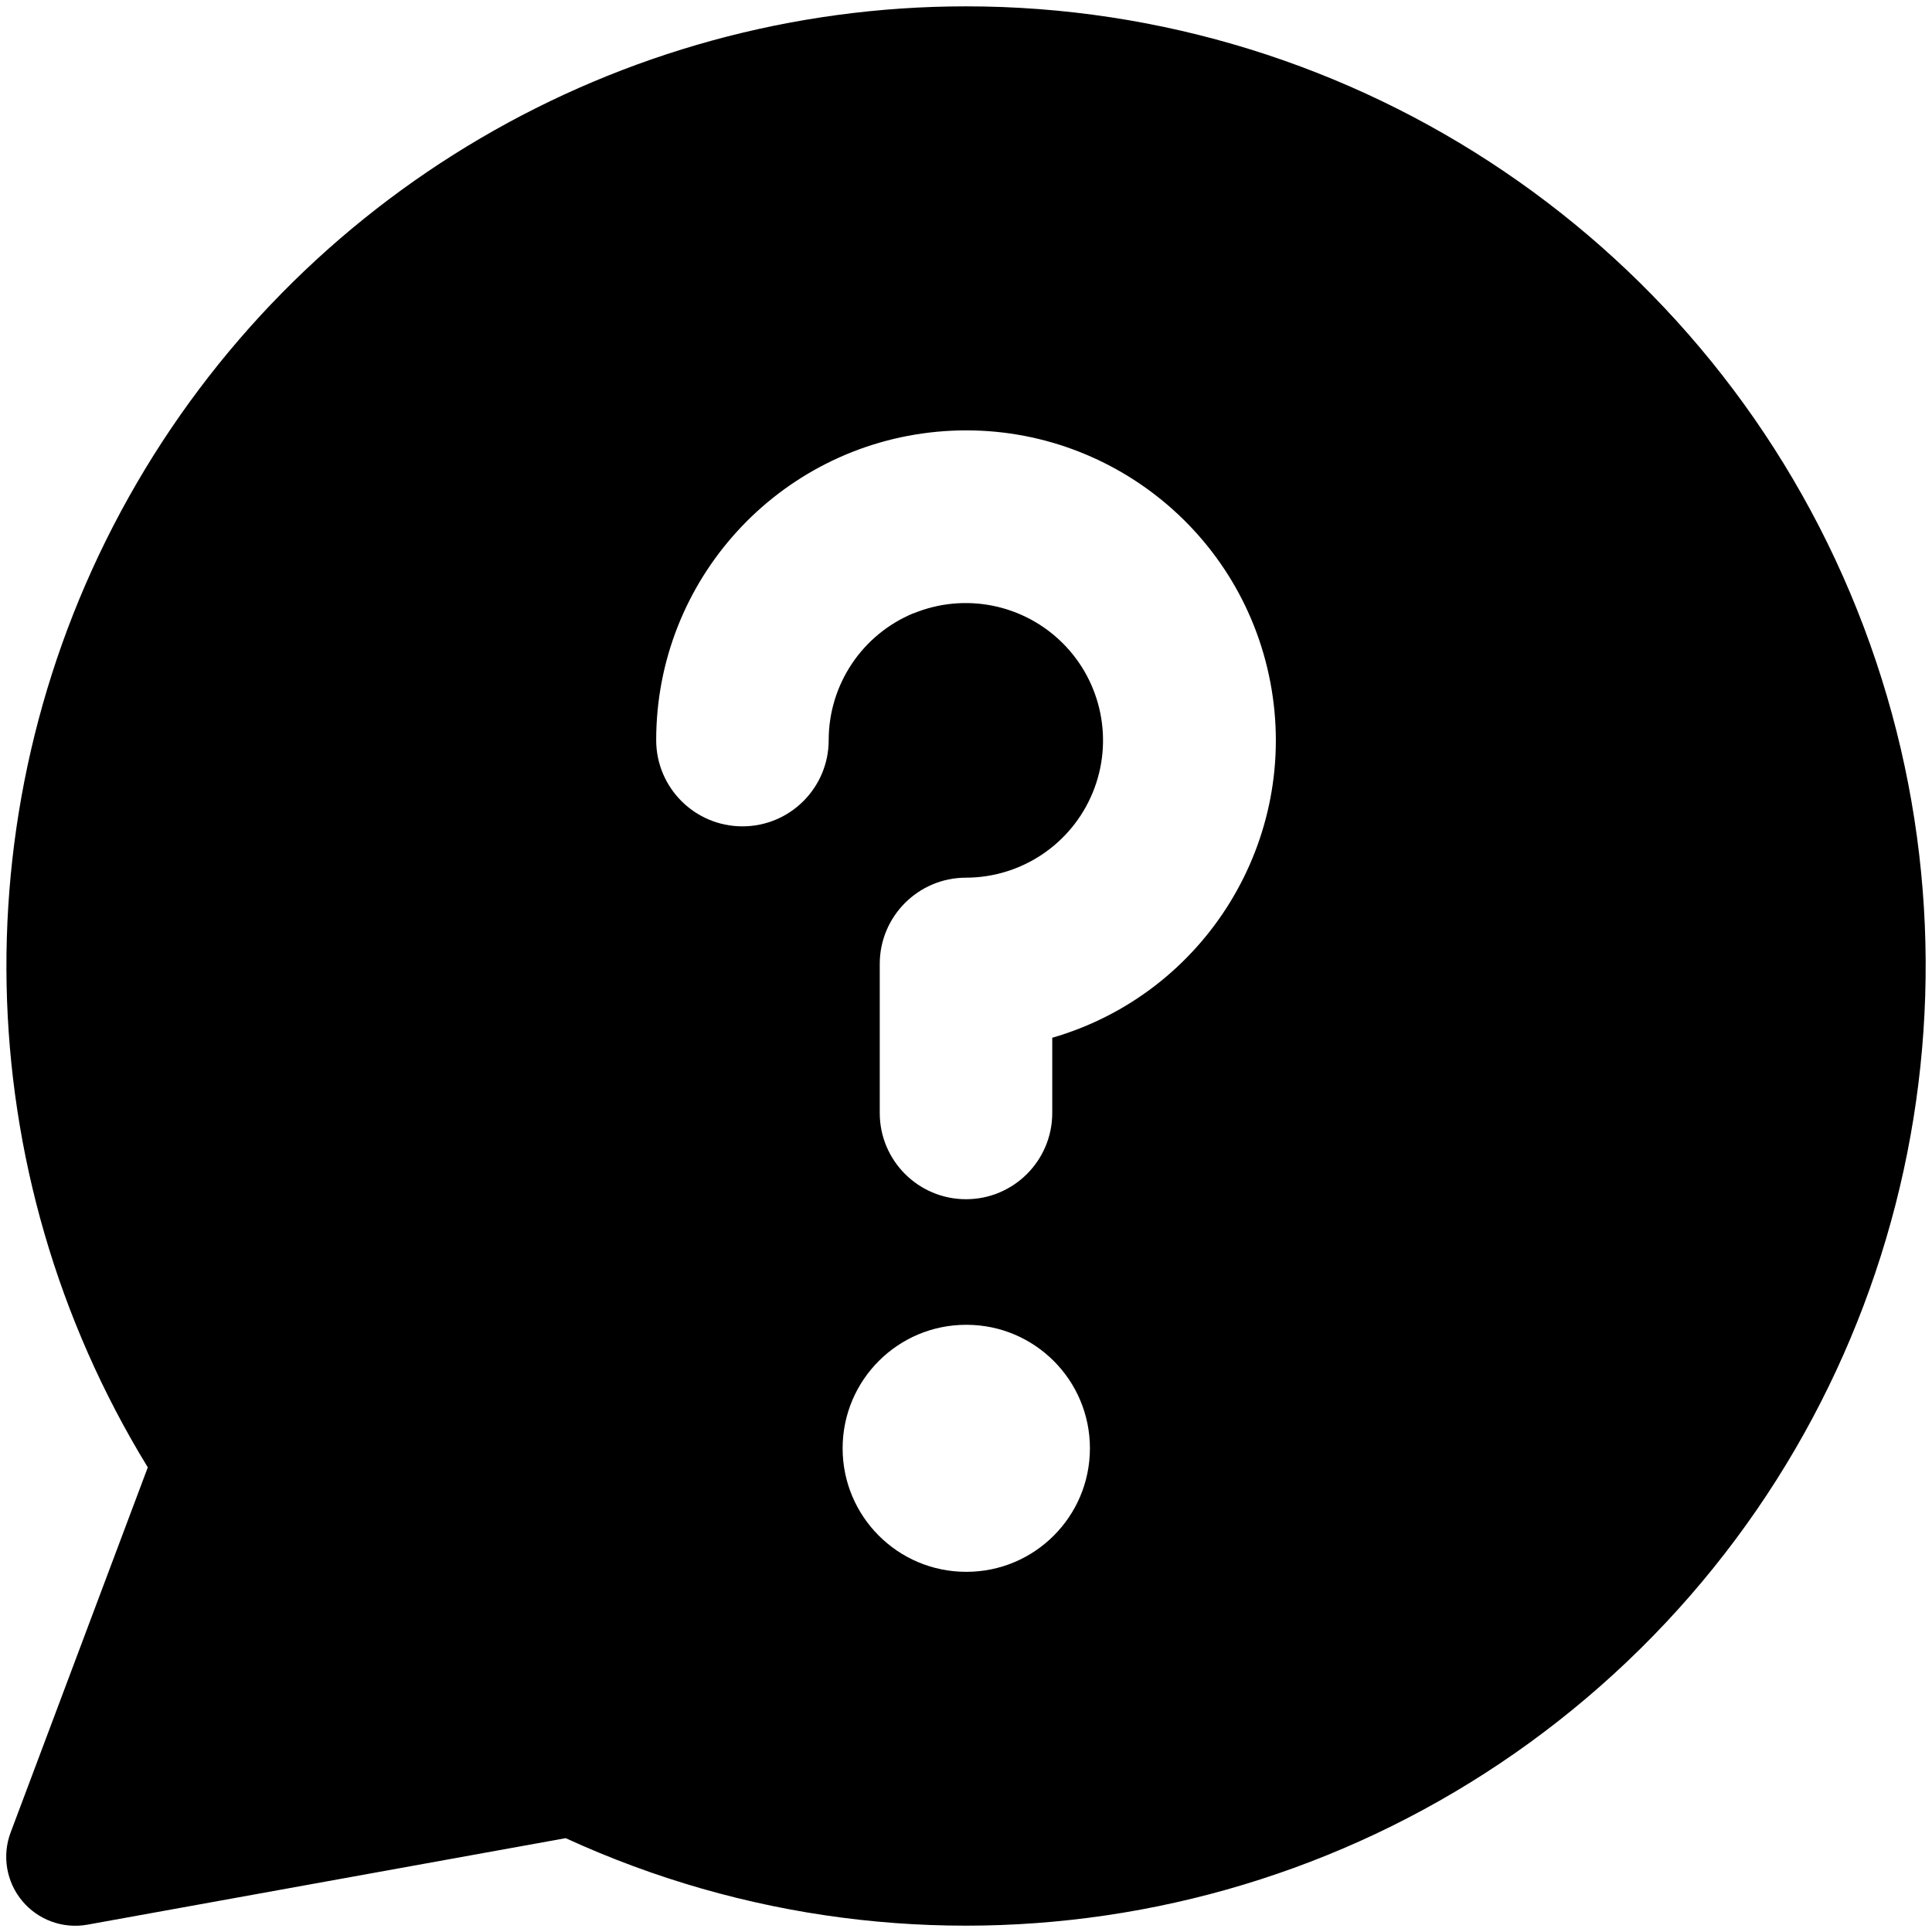
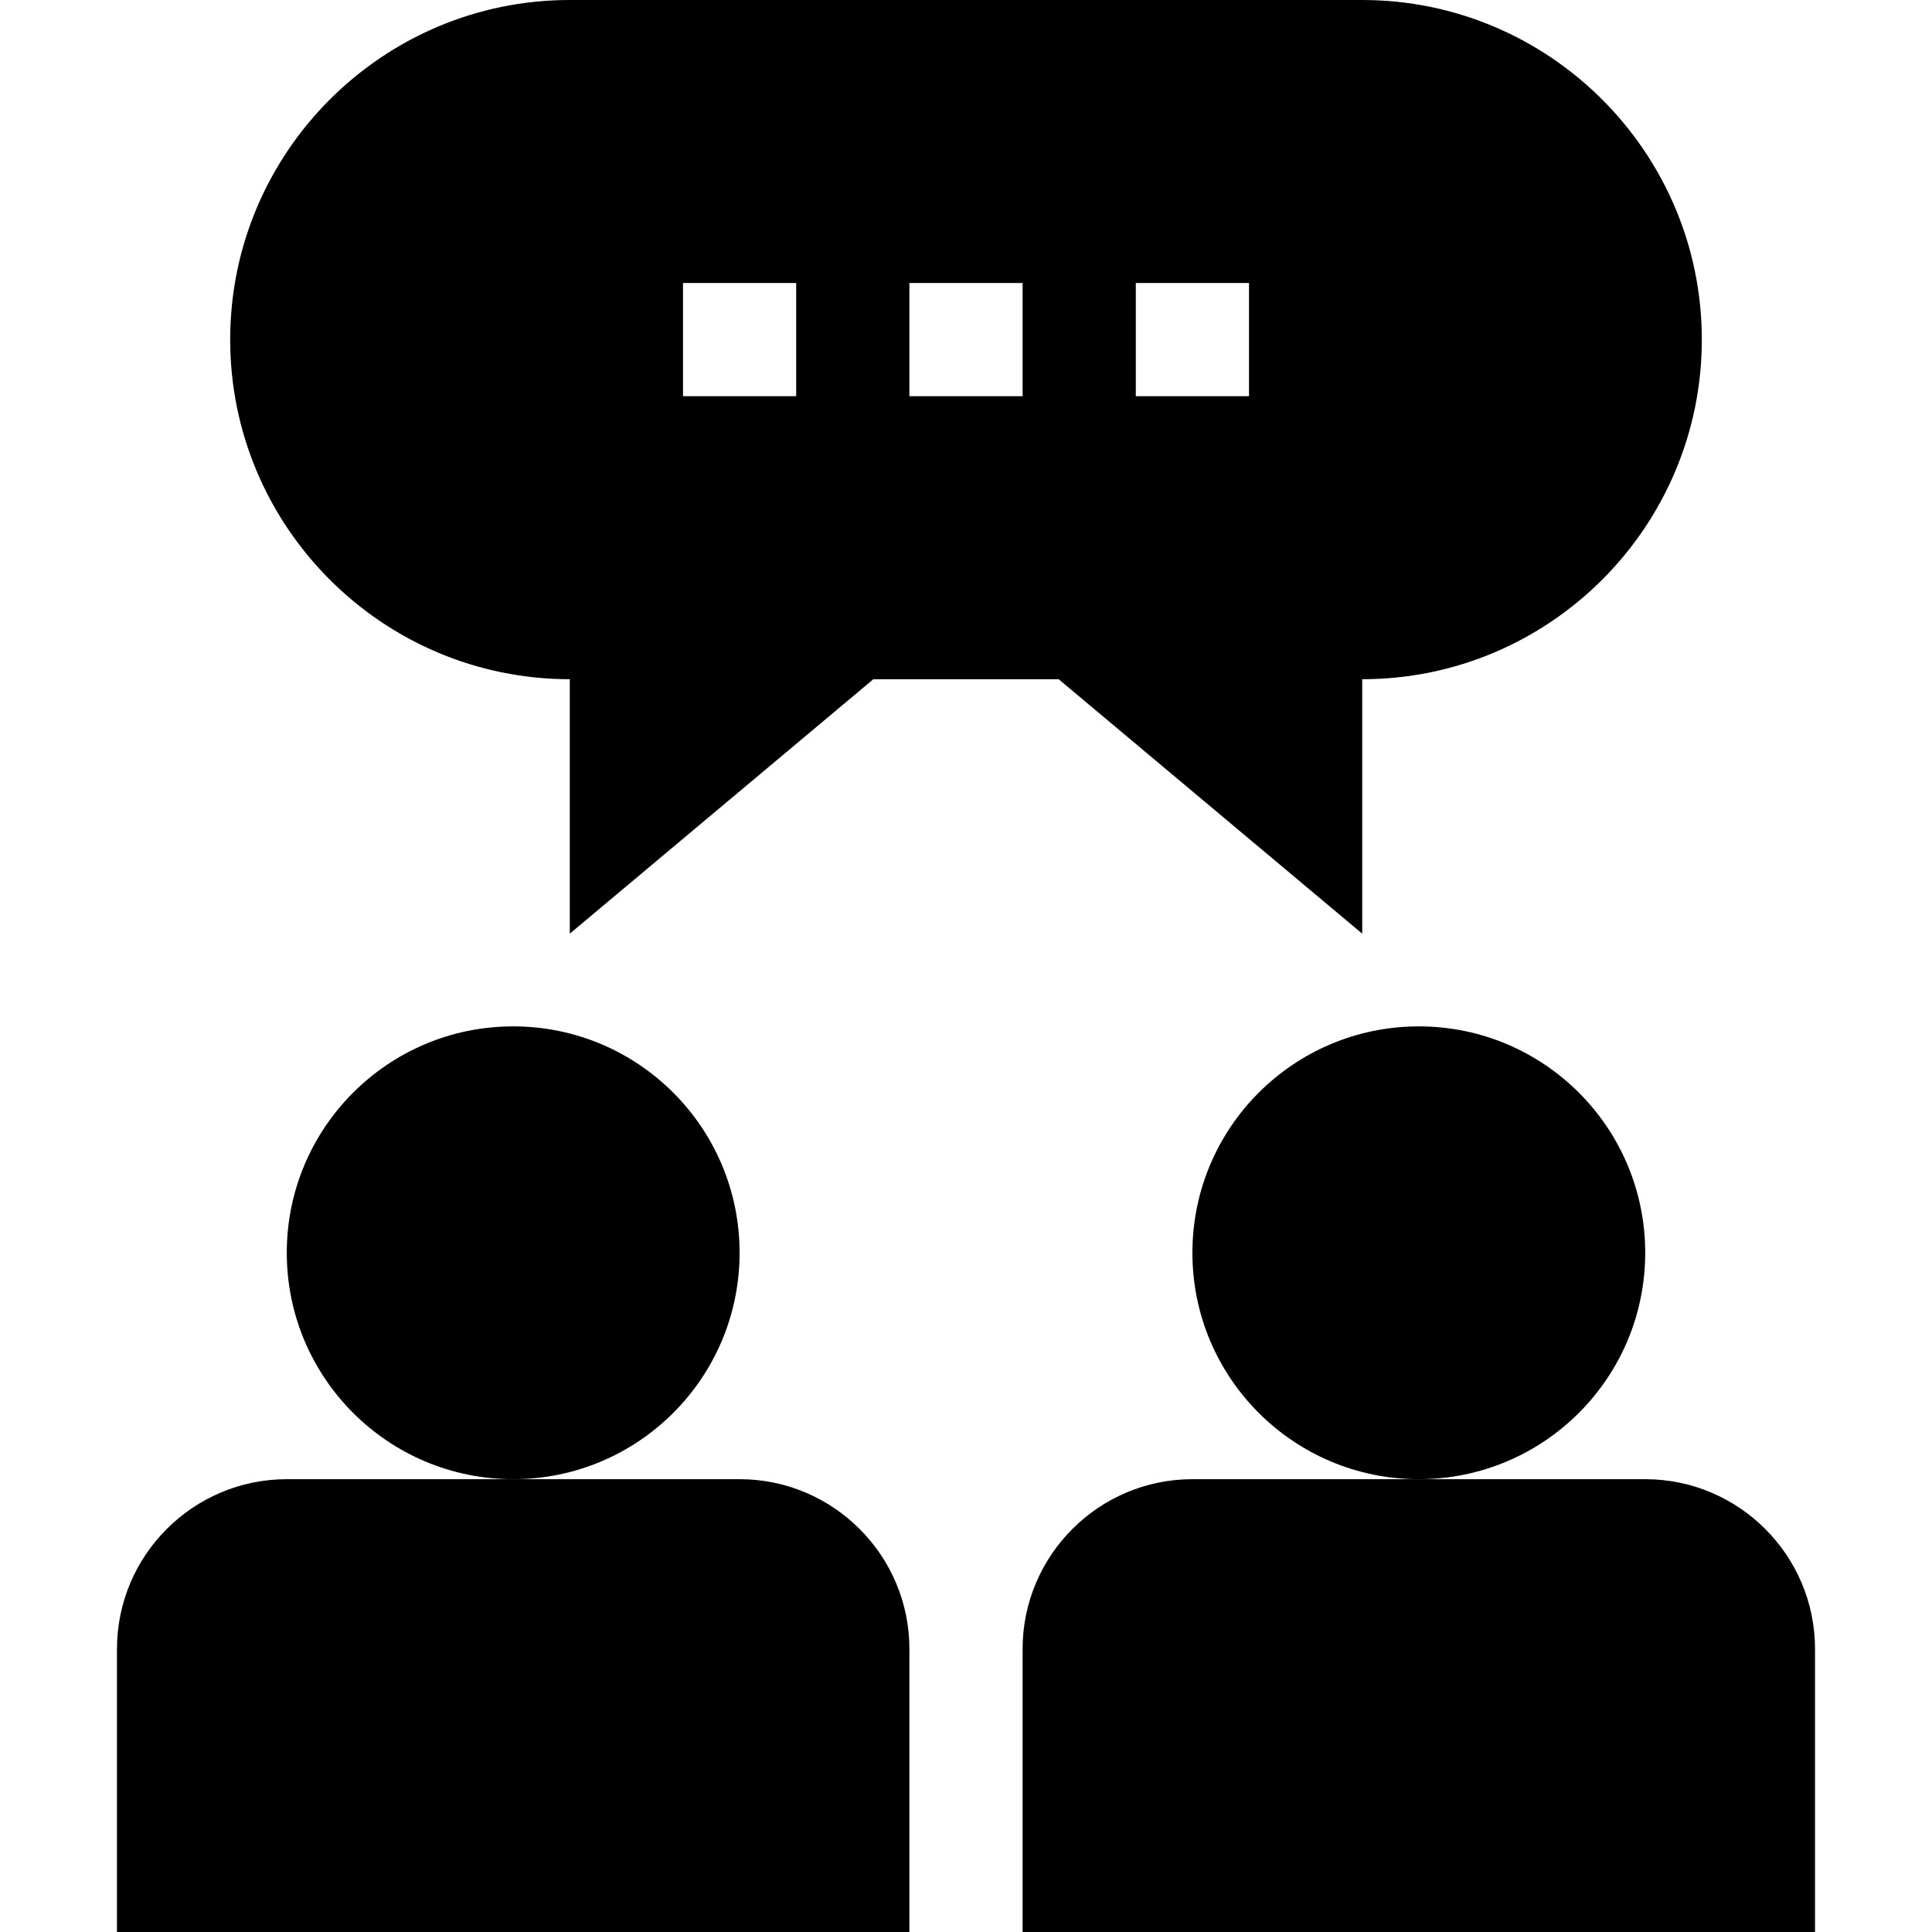
- <svg xmlns="http://www.w3.org/2000/svg" width="24" height="24" viewBox="0 0 14 14">
-   <path fill="currentColor" fill-rule="evenodd" d="M6.998.046A6.954 6.954 0 1 1 4.099 13.32l-3.466.627a.5.5 0 0 1-.556-.668l.994-2.646A6.954 6.954 0 0 1 6.998.046m-.379 4.399A.995.995 0 1 1 7 6.36a.625.625 0 0 0-.625.625v1.08a.625.625 0 1 0 1.25 0V7.52a2.245 2.245 0 1 0-2.87-2.157a.625.625 0 0 0 1.25 0a.995.995 0 0 1 .614-.919ZM7 11.39a.895.895 0 0 1 .002-1.79h.002a.895.895 0 0 1-.002 1.79z" clip-rule="evenodd" />
+ <svg xmlns="http://www.w3.org/2000/svg" id="Capa_1" enable-background="new 0 0 512 512" height="512" viewBox="0 0 512 512" width="512">
+   <g>
+     <path d="m31 437v75h210v-75c0-24.814-20.186-45-45-45h-120c-24.814 0-45 20.186-45 45z" />
+     <circle cx="136" cy="332" r="60" />
+     <path d="m271 437v75h210v-75c0-24.814-20.186-45-45-45h-120c-24.814 0-45 20.186-45 45z" />
+     <circle cx="376" cy="332" r="60" />
+     <path d="m61 90c0 49.629 40.371 90 90 90v67.427l80.449-67.427h49.102l80.449 67.427v-67.427c49.629 0 90-40.371 90-90s-40.371-90-90-90h-210c-49.629 0-90 40.371-90 90zm240-15h30v30h-30zm-60 0h30v30h-30zm-60 0h30v30h-30z" />
+   </g>
</svg>
